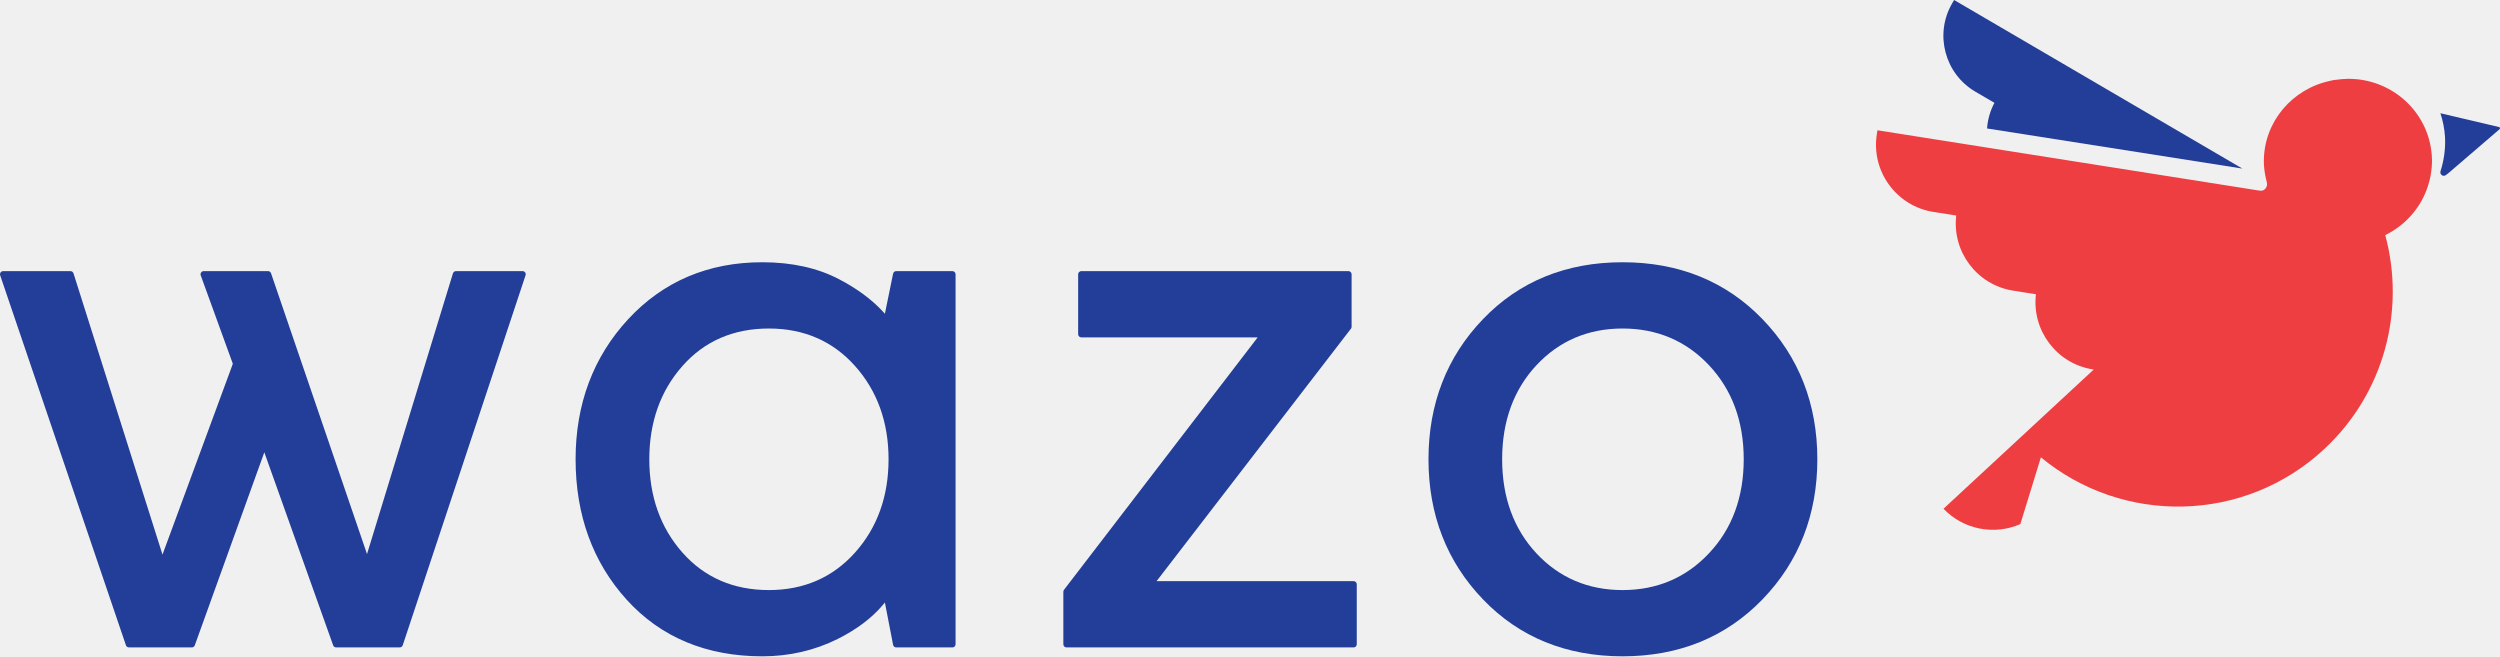
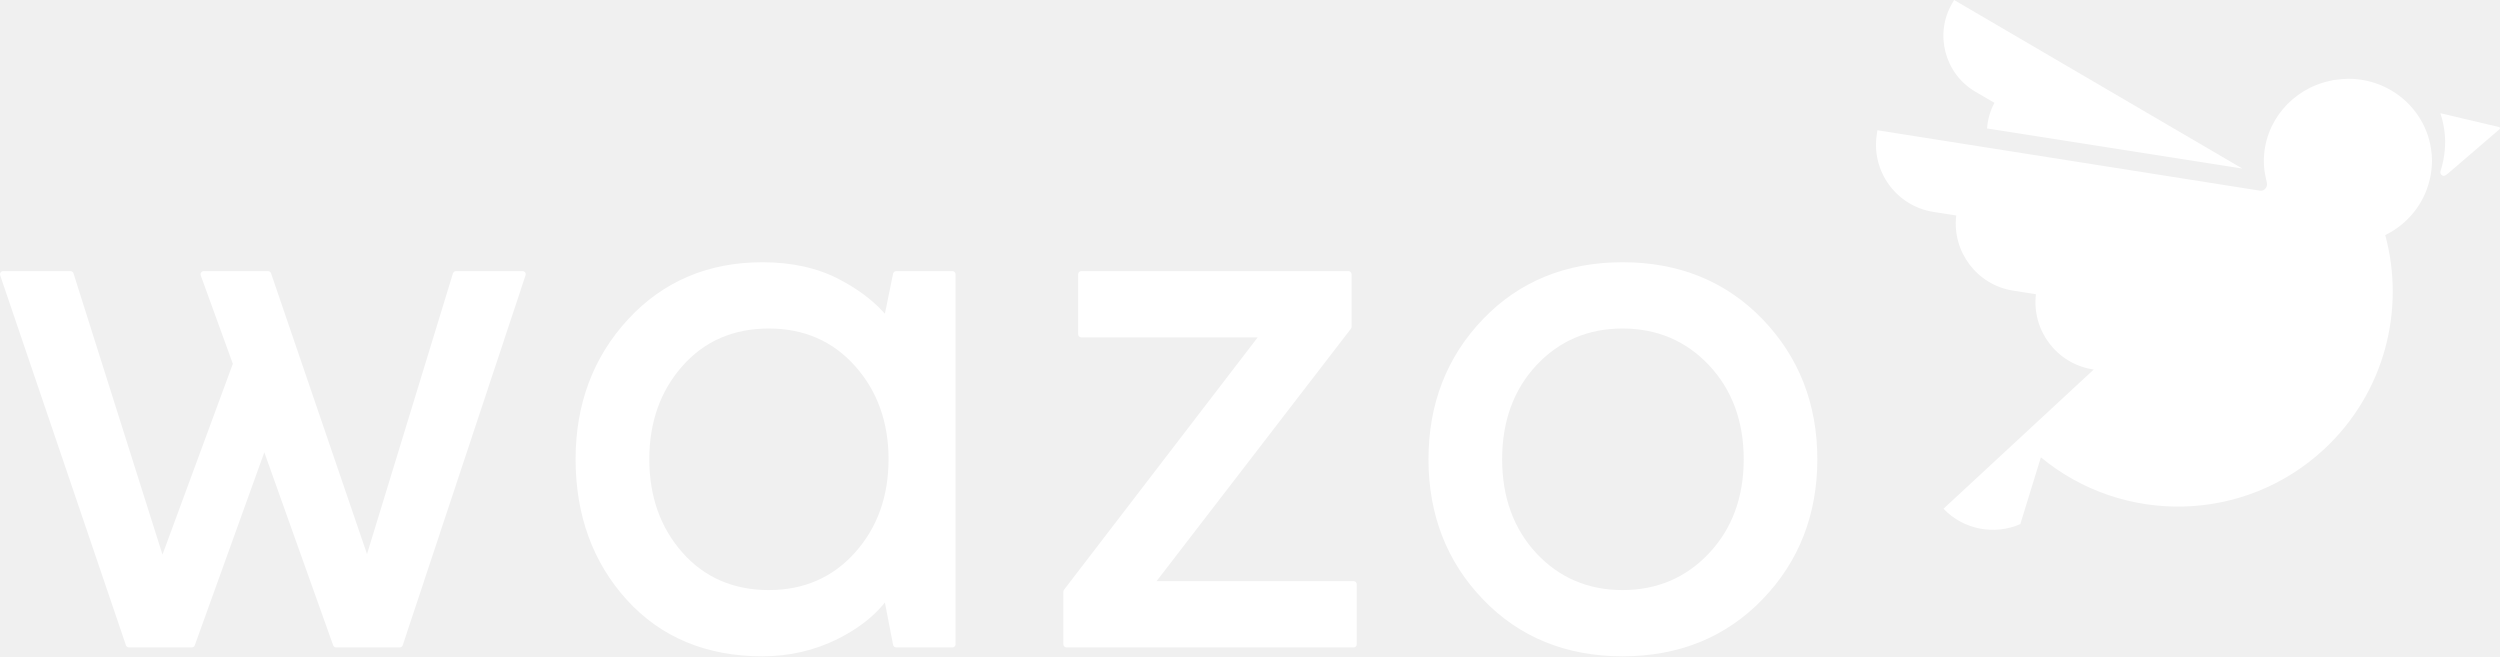
- <svg xmlns="http://www.w3.org/2000/svg" version="1.1" id="Layer_1" x="0px" y="0px" width="101.245" height="26.58" viewBox="0 0 101.245 26.58" enable-background="new 0 0 792 612" xml:space="preserve">
-   <defs id="defs27" />
-   <g id="g3" transform="matrix(0.22,0,0,0.22,-36.49727,-54.03024)">
-     <g id="g5">
-       <g id="g7">
-         <path d="m 262.642,296.267 c 0.062,-0.186 0.031,-0.376 -0.074,-0.527 -0.108,-0.15 -0.284,-0.24 -0.47,-0.24 H 249.84 c -0.257,0 -0.486,0.17 -0.567,0.421 l -15.817,51.669 -0.256,-0.757 -17.412,-50.942 c -0.074,-0.23 -0.304,-0.391 -0.547,-0.391 h -11.843 c -0.19,0 -0.374,0.096 -0.475,0.249 -0.116,0.153 -0.144,0.354 -0.076,0.533 l 5.91,16.277 -0.032,0.089 -12.917,35.035 -0.229,-0.721 -16.152,-51.054 c -0.08,-0.241 -0.304,-0.409 -0.558,-0.409 h -12.392 c -0.186,0 -0.351,0.085 -0.467,0.24 -0.112,0.15 -0.143,0.349 -0.084,0.531 l 23.154,68.11 c 0.084,0.233 0.306,0.39 0.558,0.39 H 201.2 c 0.254,0 0.468,-0.149 0.555,-0.393 l 12.797,-35.522 12.67,35.522 c 0.078,0.238 0.298,0.393 0.549,0.393 h 11.712 c 0.251,0 0.47,-0.162 0.554,-0.409 l 22.605,-68.094 z" id="path9" style="fill:#233e99" />
-         <path d="m 341.222,295.5 h -10.351 c -0.279,0 -0.515,0.2 -0.574,0.473 l -1.507,7.371 -0.341,-0.373 c -2.061,-2.236 -4.776,-4.248 -8.074,-5.969 -3.959,-2.082 -8.721,-3.136 -14.154,-3.136 -9.935,0 -18.237,3.52 -24.676,10.473 -6.431,6.936 -9.692,15.618 -9.692,25.795 0,10.266 3.165,18.968 9.41,25.86 6.269,6.908 14.667,10.414 24.958,10.414 4.956,0 9.622,-1.073 13.884,-3.198 3.501,-1.755 6.307,-3.87 8.337,-6.291 l 0.346,-0.419 1.51,7.8 c 0.051,0.269 0.3,0.472 0.574,0.472 h 10.351 c 0.319,0 0.577,-0.261 0.577,-0.592 v -68.098 c -0.001,-0.321 -0.259,-0.582 -0.578,-0.582 z m -17.939,51.819 c -4.086,4.569 -9.419,6.894 -15.847,6.894 -6.513,0 -11.861,-2.318 -15.903,-6.888 -4.054,-4.573 -6.112,-10.357 -6.112,-17.191 0,-6.827 2.059,-12.608 6.112,-17.179 4.036,-4.573 9.385,-6.89 15.903,-6.89 6.438,0 11.77,2.317 15.847,6.89 4.102,4.583 6.182,10.365 6.182,17.179 -10e-4,6.828 -2.081,12.608 -6.182,17.185 z" id="path11" style="fill:#233e99" />
-         <path d="m 415.083,352.569 h -36.28 l 35.771,-46.463 c 0.087,-0.098 0.127,-0.219 0.127,-0.353 v -9.672 c 0,-0.32 -0.265,-0.582 -0.588,-0.582 h -49.161 c -0.322,0 -0.587,0.262 -0.587,0.582 v 11.035 c 0,0.32 0.265,0.582 0.587,0.582 h 32.46 l -35.655,46.467 c -0.075,0.117 -0.118,0.236 -0.118,0.354 v 9.661 c 0,0.331 0.262,0.592 0.587,0.592 h 52.857 c 0.312,0 0.569,-0.261 0.569,-0.592 v -11.028 c 0.001,-0.319 -0.257,-0.583 -0.569,-0.583 z" id="path13" style="fill:#233e99" />
-         <path d="m 490.329,304.333 c -6.711,-6.947 -15.374,-10.467 -25.749,-10.467 -10.38,0 -19.023,3.52 -25.686,10.467 -6.661,6.926 -10.039,15.609 -10.039,25.801 0,10.202 3.378,18.882 10.039,25.799 6.663,6.951 15.306,10.475 25.686,10.475 10.375,0 19.036,-3.524 25.749,-10.475 6.707,-6.93 10.107,-15.608 10.107,-25.799 0,-10.184 -3.4,-18.863 -10.107,-25.801 z m -9.833,43.1 c -4.216,4.499 -9.573,6.78 -15.916,6.78 -6.334,0 -11.667,-2.275 -15.858,-6.764 -4.186,-4.501 -6.308,-10.319 -6.308,-17.315 0,-6.995 2.123,-12.818 6.308,-17.307 4.187,-4.487 9.52,-6.762 15.858,-6.762 6.343,0 11.698,2.274 15.916,6.762 4.237,4.502 6.388,10.323 6.388,17.307 0,6.995 -2.151,12.811 -6.388,17.299 z" id="path15" style="fill:#233e99" />
+ <svg xmlns="http://www.w3.org/2000/svg" version="1.1" id="svg4199" viewBox="0 0 460.206 120.816" height="34.097mm" width="129.88mm">
+   <defs id="defs4201" />
+   <g transform="translate(58.6743,-457.6685)" id="layer1">
+     <g transform="translate(-224.571,212.0765)" id="g4748">
+       <g id="g4750">
+         <g id="g4752">
+           <path style="fill:#ffffff" d="m 262.642,296.267 c 0.062,-0.186 0.031,-0.376 -0.074,-0.527 -0.108,-0.15 -0.284,-0.24 -0.47,-0.24 l -12.258,0 c -0.257,0 -0.486,0.17 -0.567,0.421 l -15.817,51.669 -0.256,-0.757 -17.412,-50.942 c -0.074,-0.23 -0.304,-0.391 -0.547,-0.391 l -11.843,0 c -0.19,0 -0.374,0.096 -0.475,0.249 -0.116,0.153 -0.144,0.354 -0.076,0.533 l 5.91,16.277 -0.032,0.089 -12.917,35.035 -0.229,-0.721 -16.152,-51.054 c -0.08,-0.241 -0.304,-0.409 -0.558,-0.409 l -12.392,0 c -0.186,0 -0.351,0.085 -0.467,0.24 -0.112,0.15 -0.143,0.349 -0.084,0.531 l 23.154,68.11 c 0.084,0.233 0.306,0.39 0.558,0.39 l 11.562,0 c 0.254,0 0.468,-0.149 0.555,-0.393 l 12.797,-35.522 12.67,35.522 c 0.078,0.238 0.298,0.393 0.549,0.393 l 11.712,0 c 0.251,0 0.47,-0.162 0.554,-0.409 l 22.605,-68.094 z" id="path4754" />
+           <path style="fill:#ffffff" d="m 341.222,295.5 -10.351,0 c -0.279,0 -0.515,0.2 -0.574,0.473 l -1.507,7.371 -0.341,-0.373 c -2.061,-2.236 -4.776,-4.248 -8.074,-5.969 -3.959,-2.082 -8.721,-3.136 -14.154,-3.136 -9.935,0 -18.237,3.52 -24.676,10.473 -6.431,6.937 -9.692,15.618 -9.692,25.795 0,10.266 3.165,18.968 9.41,25.86 6.269,6.908 14.667,10.414 24.958,10.414 4.956,0 9.622,-1.073 13.884,-3.198 3.501,-1.755 6.307,-3.87 8.337,-6.291 l 0.346,-0.42 1.51,7.8 c 0.051,0.269 0.3,0.472 0.574,0.472 l 10.351,0 c 0.319,0 0.577,-0.261 0.577,-0.592 l 0,-68.098 c -0.001,-0.32 -0.259,-0.581 -0.578,-0.581 z m -17.939,51.819 c -4.086,4.569 -9.419,6.894 -15.847,6.894 -6.513,0 -11.861,-2.318 -15.903,-6.888 -4.054,-4.573 -6.112,-10.357 -6.112,-17.191 0,-6.827 2.059,-12.608 6.112,-17.179 4.036,-4.573 9.385,-6.89 15.903,-6.89 6.438,0 11.77,2.317 15.847,6.89 4.102,4.583 6.182,10.365 6.182,17.179 -10e-4,6.828 -2.081,12.608 -6.182,17.185 z" id="path4756" />
+           <path style="fill:#ffffff" d="m 415.083,352.569 -36.28,0 35.771,-46.463 c 0.087,-0.098 0.127,-0.22 0.127,-0.353 l 0,-9.672 c 0,-0.32 -0.265,-0.582 -0.588,-0.582 l -49.161,0 c -0.322,0 -0.587,0.262 -0.587,0.582 l 0,11.035 c 0,0.32 0.265,0.582 0.587,0.582 l 32.46,0 -35.655,46.467 c -0.075,0.117 -0.118,0.236 -0.118,0.354 l 0,9.661 c 0,0.331 0.262,0.592 0.587,0.592 l 52.857,0 c 0.312,0 0.569,-0.261 0.569,-0.592 l 0,-11.028 c 0.001,-0.319 -0.257,-0.583 -0.569,-0.583 z" id="path4758" />
+           <path style="fill:#ffffff" d="m 490.329,304.333 c -6.711,-6.947 -15.374,-10.467 -25.749,-10.467 -10.38,0 -19.023,3.52 -25.686,10.467 -6.661,6.926 -10.039,15.609 -10.039,25.801 0,10.202 3.378,18.882 10.039,25.799 6.663,6.951 15.306,10.475 25.686,10.475 10.375,0 19.036,-3.524 25.749,-10.475 6.707,-6.93 10.107,-15.608 10.107,-25.799 0,-10.184 -3.4,-18.863 -10.107,-25.801 z m -9.833,43.1 c -4.216,4.499 -9.573,6.78 -15.916,6.78 -6.334,0 -11.667,-2.275 -15.858,-6.764 -4.186,-4.501 -6.308,-10.319 -6.308,-17.315 0,-6.995 2.123,-12.818 6.308,-17.307 4.187,-4.487 9.52,-6.762 15.858,-6.762 6.343,0 11.698,2.274 15.916,6.762 4.237,4.502 6.388,10.323 6.388,17.307 0,6.995 -2.151,12.811 -6.388,17.299 z" id="path4760" />
+         </g>
+         <path style="fill:#ffffff" d="m 625.924,268.979 -10.794,-2.542 c 0.451,1.377 0.753,2.823 0.846,4.337 0.128,2.159 -0.197,4.366 -0.822,6.319 l 0,0.036 c -0.016,0.062 -0.035,0.12 -0.035,0.186 0,0.236 0.133,0.434 0.326,0.544 l 0.01,0.025 c 0,0 0.012,0.003 0.034,0.009 0.082,0.037 0.171,0.063 0.268,0.063 0.134,0 0.247,-0.055 0.349,-0.121 0.021,-0.003 0.035,-0.008 0.035,-0.008 l 0.249,-0.204 0.221,-0.165 9.411,-8.084 c 0.063,-0.054 0.095,-0.143 0.074,-0.228 -0.021,-0.08 -0.09,-0.145 -0.172,-0.167 z" id="path4762" />
+         <g id="g4764">
+           <path style="fill:#ffffff" d="m 525.613,245.592 -0.349,0.601 c -3.312,5.659 -1.396,12.964 4.267,16.281 l 3.506,2.047 c -0.804,1.502 -1.244,3.107 -1.359,4.719 l 46.998,7.384 -53.063,-31.032 z" id="path4766" />
+         </g>
      </g>
-       <path d="m 625.924,268.979 -10.794,-2.542 c 0.451,1.377 0.753,2.823 0.846,4.337 0.128,2.159 -0.197,4.366 -0.822,6.32 v 0.036 c -0.016,0.062 -0.035,0.12 -0.035,0.186 0,0.235 0.133,0.434 0.326,0.544 l 0.01,0.025 c 0,0 0.012,0.003 0.034,0.009 0.082,0.037 0.171,0.062 0.268,0.062 0.134,0 0.247,-0.054 0.349,-0.12 0.021,-0.003 0.035,-0.008 0.035,-0.008 l 0.249,-0.204 0.221,-0.165 9.411,-8.084 c 0.063,-0.054 0.095,-0.143 0.074,-0.228 -0.021,-0.081 -0.09,-0.146 -0.172,-0.168 z" id="path17" style="fill:#233e99" />
-       <g id="g19">
-         <path d="m 525.613,245.592 -0.349,0.601 c -3.312,5.659 -1.396,12.964 4.267,16.281 l 3.506,2.047 c -0.804,1.502 -1.244,3.107 -1.359,4.719 l 46.998,7.384 -53.063,-31.032 z" id="path21" style="fill:#233e99" />
-       </g>
+       <path style="fill:#ffffff" d="m 523.657,339.242 c 3.73,3.896 9.413,4.896 14.146,2.827 l 3.785,-12.29 c 15.081,12.472 37.41,12.178 52.135,-1.497 11.16,-10.375 14.98,-25.673 11.255,-39.414 4.083,-1.987 7.112,-5.695 8.172,-10.148 0.062,-0.252 0.123,-0.5 0.172,-0.761 0.053,-0.293 0.102,-0.585 0.136,-0.885 0.067,-0.523 0.109,-1.056 0.119,-1.595 0,-0.067 0.013,-0.128 0.013,-0.196 0,-0.014 -10e-4,-0.025 -10e-4,-0.035 0,-0.018 10e-4,-0.037 10e-4,-0.051 0,-0.761 -0.074,-1.5 -0.187,-2.232 -0.007,-0.055 -0.015,-0.109 -0.024,-0.162 -1.173,-7.198 -7.512,-12.706 -15.185,-12.706 -0.014,0 -0.027,0.003 -0.041,0.003 -0.016,0 -0.03,-0.003 -0.045,-0.003 -0.061,0 -0.116,0.011 -0.176,0.011 -0.288,10e-4 -0.58,0.019 -0.871,0.041 -0.022,0.003 -0.047,0.006 -0.07,0.008 -0.335,0.025 -0.667,0.066 -0.995,0.113 -0.123,0.019 -0.249,0.024 -0.369,0.042 -0.051,0.008 -0.102,0.005 -0.151,0.015 -0.023,0.005 -0.046,0.011 -0.066,0.014 -0.067,0.016 -0.133,0.035 -0.2,0.046 -0.117,0.025 -0.233,0.05 -0.351,0.079 -6.986,1.464 -12.231,7.528 -12.231,14.817 0,1.091 0.156,2.152 0.385,3.18 l 0.159,0.664 c 0.028,0.107 0.047,0.217 0.047,0.34 0,0.689 -0.534,1.304 -1.24,1.226 l -0.584,-0.083 -69.9,-11.041 -0.107,0.722 c -1.082,6.805 3.588,13.23 10.4,14.307 l 4.217,0.664 c -0.79,6.633 3.805,12.78 10.453,13.825 l 4.218,0.668 c -0.788,6.632 3.801,12.778 10.457,13.83 l 0.182,0.026 -27.658,25.631 z" id="path4768" />
    </g>
-     <path d="m 523.657,339.242 c 3.73,3.896 9.413,4.896 14.146,2.826 l 3.785,-12.289 c 15.081,12.472 37.41,12.178 52.135,-1.497 11.16,-10.375 14.98,-25.673 11.255,-39.414 4.083,-1.987 7.112,-5.695 8.172,-10.148 0.062,-0.252 0.123,-0.5 0.172,-0.761 0.053,-0.293 0.102,-0.585 0.136,-0.885 0.067,-0.523 0.109,-1.056 0.119,-1.595 0,-0.067 0.013,-0.128 0.013,-0.196 0,-0.014 -10e-4,-0.025 -10e-4,-0.035 0,-0.017 10e-4,-0.036 10e-4,-0.05 0,-0.762 -0.074,-1.5 -0.187,-2.232 -0.007,-0.055 -0.015,-0.109 -0.024,-0.162 -1.173,-7.198 -7.512,-12.705 -15.185,-12.705 -0.014,0 -0.027,0.003 -0.041,0.003 -0.016,0 -0.03,-0.003 -0.045,-0.003 -0.061,0 -0.116,0.011 -0.176,0.011 -0.288,10e-4 -0.58,0.019 -0.871,0.041 -0.022,0.003 -0.047,0.005 -0.07,0.008 -0.335,0.025 -0.667,0.066 -0.995,0.113 -0.123,0.019 -0.249,0.024 -0.369,0.042 -0.051,0.009 -0.102,0.006 -0.151,0.016 -0.023,0.005 -0.046,0.011 -0.066,0.014 -0.067,0.016 -0.133,0.035 -0.2,0.046 -0.117,0.025 -0.233,0.05 -0.351,0.079 -6.986,1.464 -12.231,7.528 -12.231,14.817 0,1.091 0.156,2.152 0.385,3.18 l 0.159,0.664 c 0.028,0.107 0.047,0.217 0.047,0.34 0,0.689 -0.534,1.304 -1.24,1.226 l -0.584,-0.083 -69.9,-11.041 -0.107,0.722 c -1.082,6.805 3.588,13.23 10.4,14.307 l 4.217,0.664 c -0.79,6.633 3.805,12.78 10.453,13.825 l 4.218,0.668 c -0.788,6.632 3.801,12.778 10.457,13.83 l 0.182,0.026 -27.658,25.628 z" id="path23" style="fill:#ef3e42" />
  </g>
</svg>
